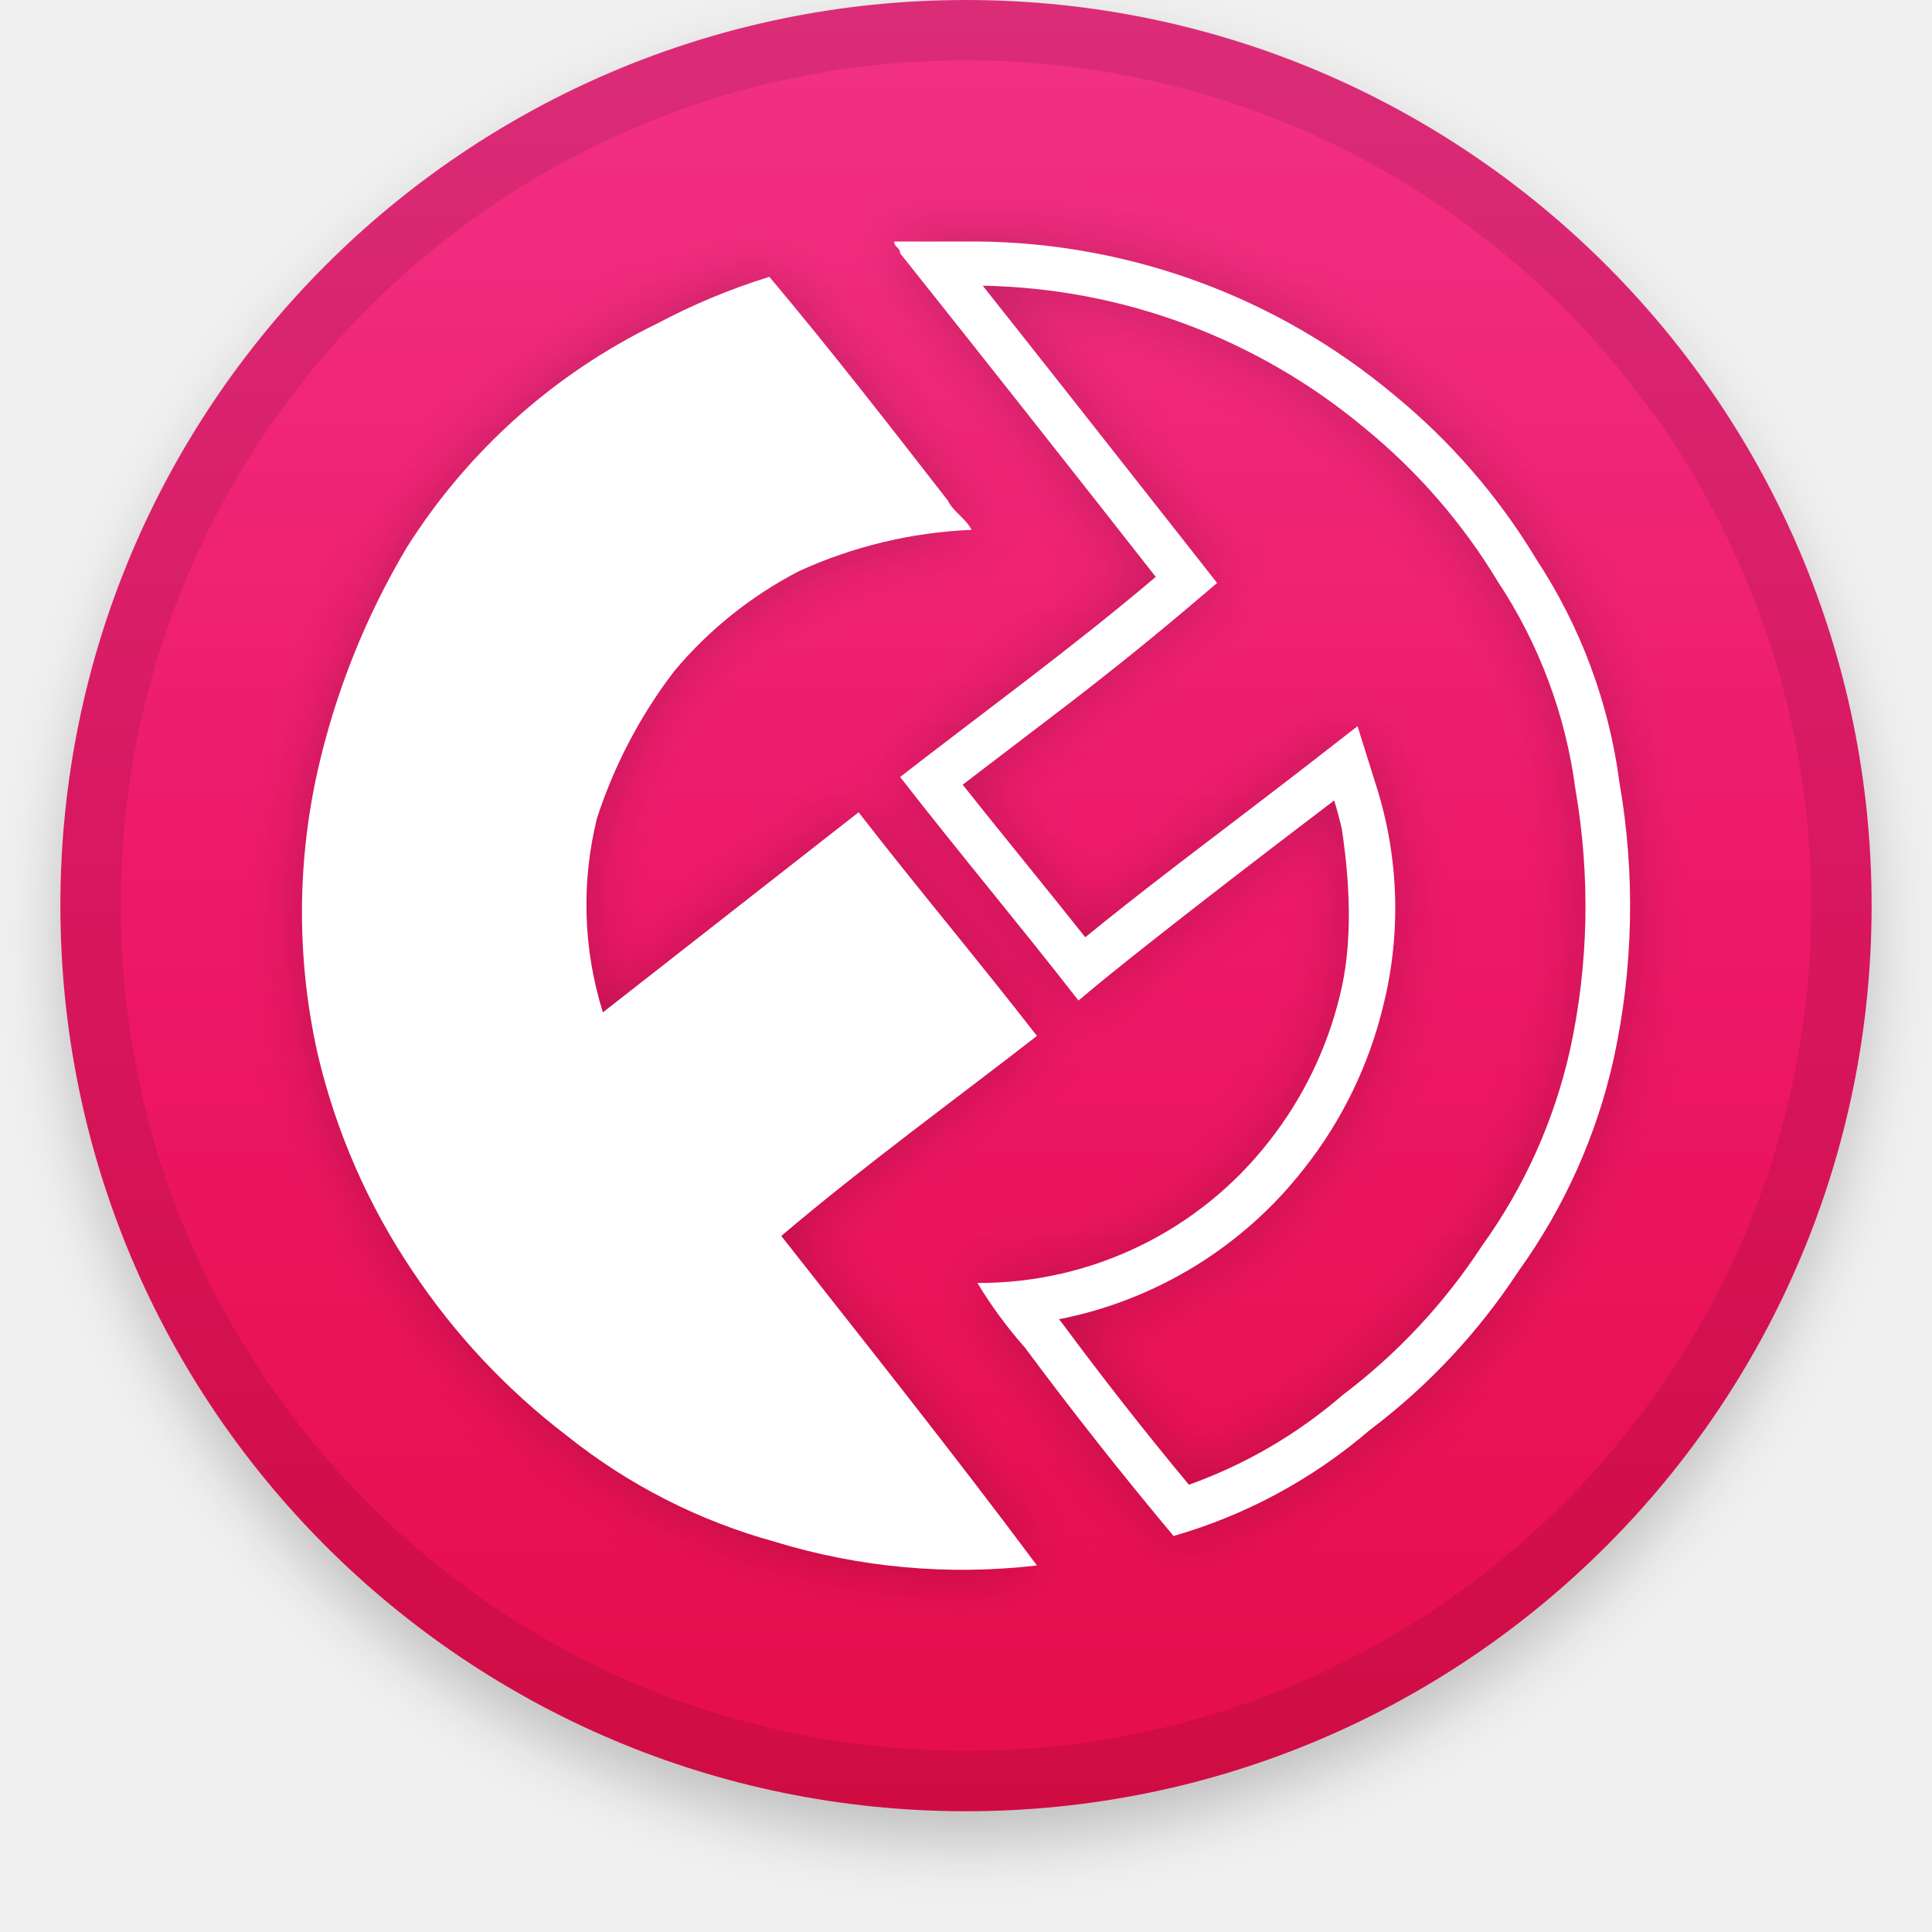
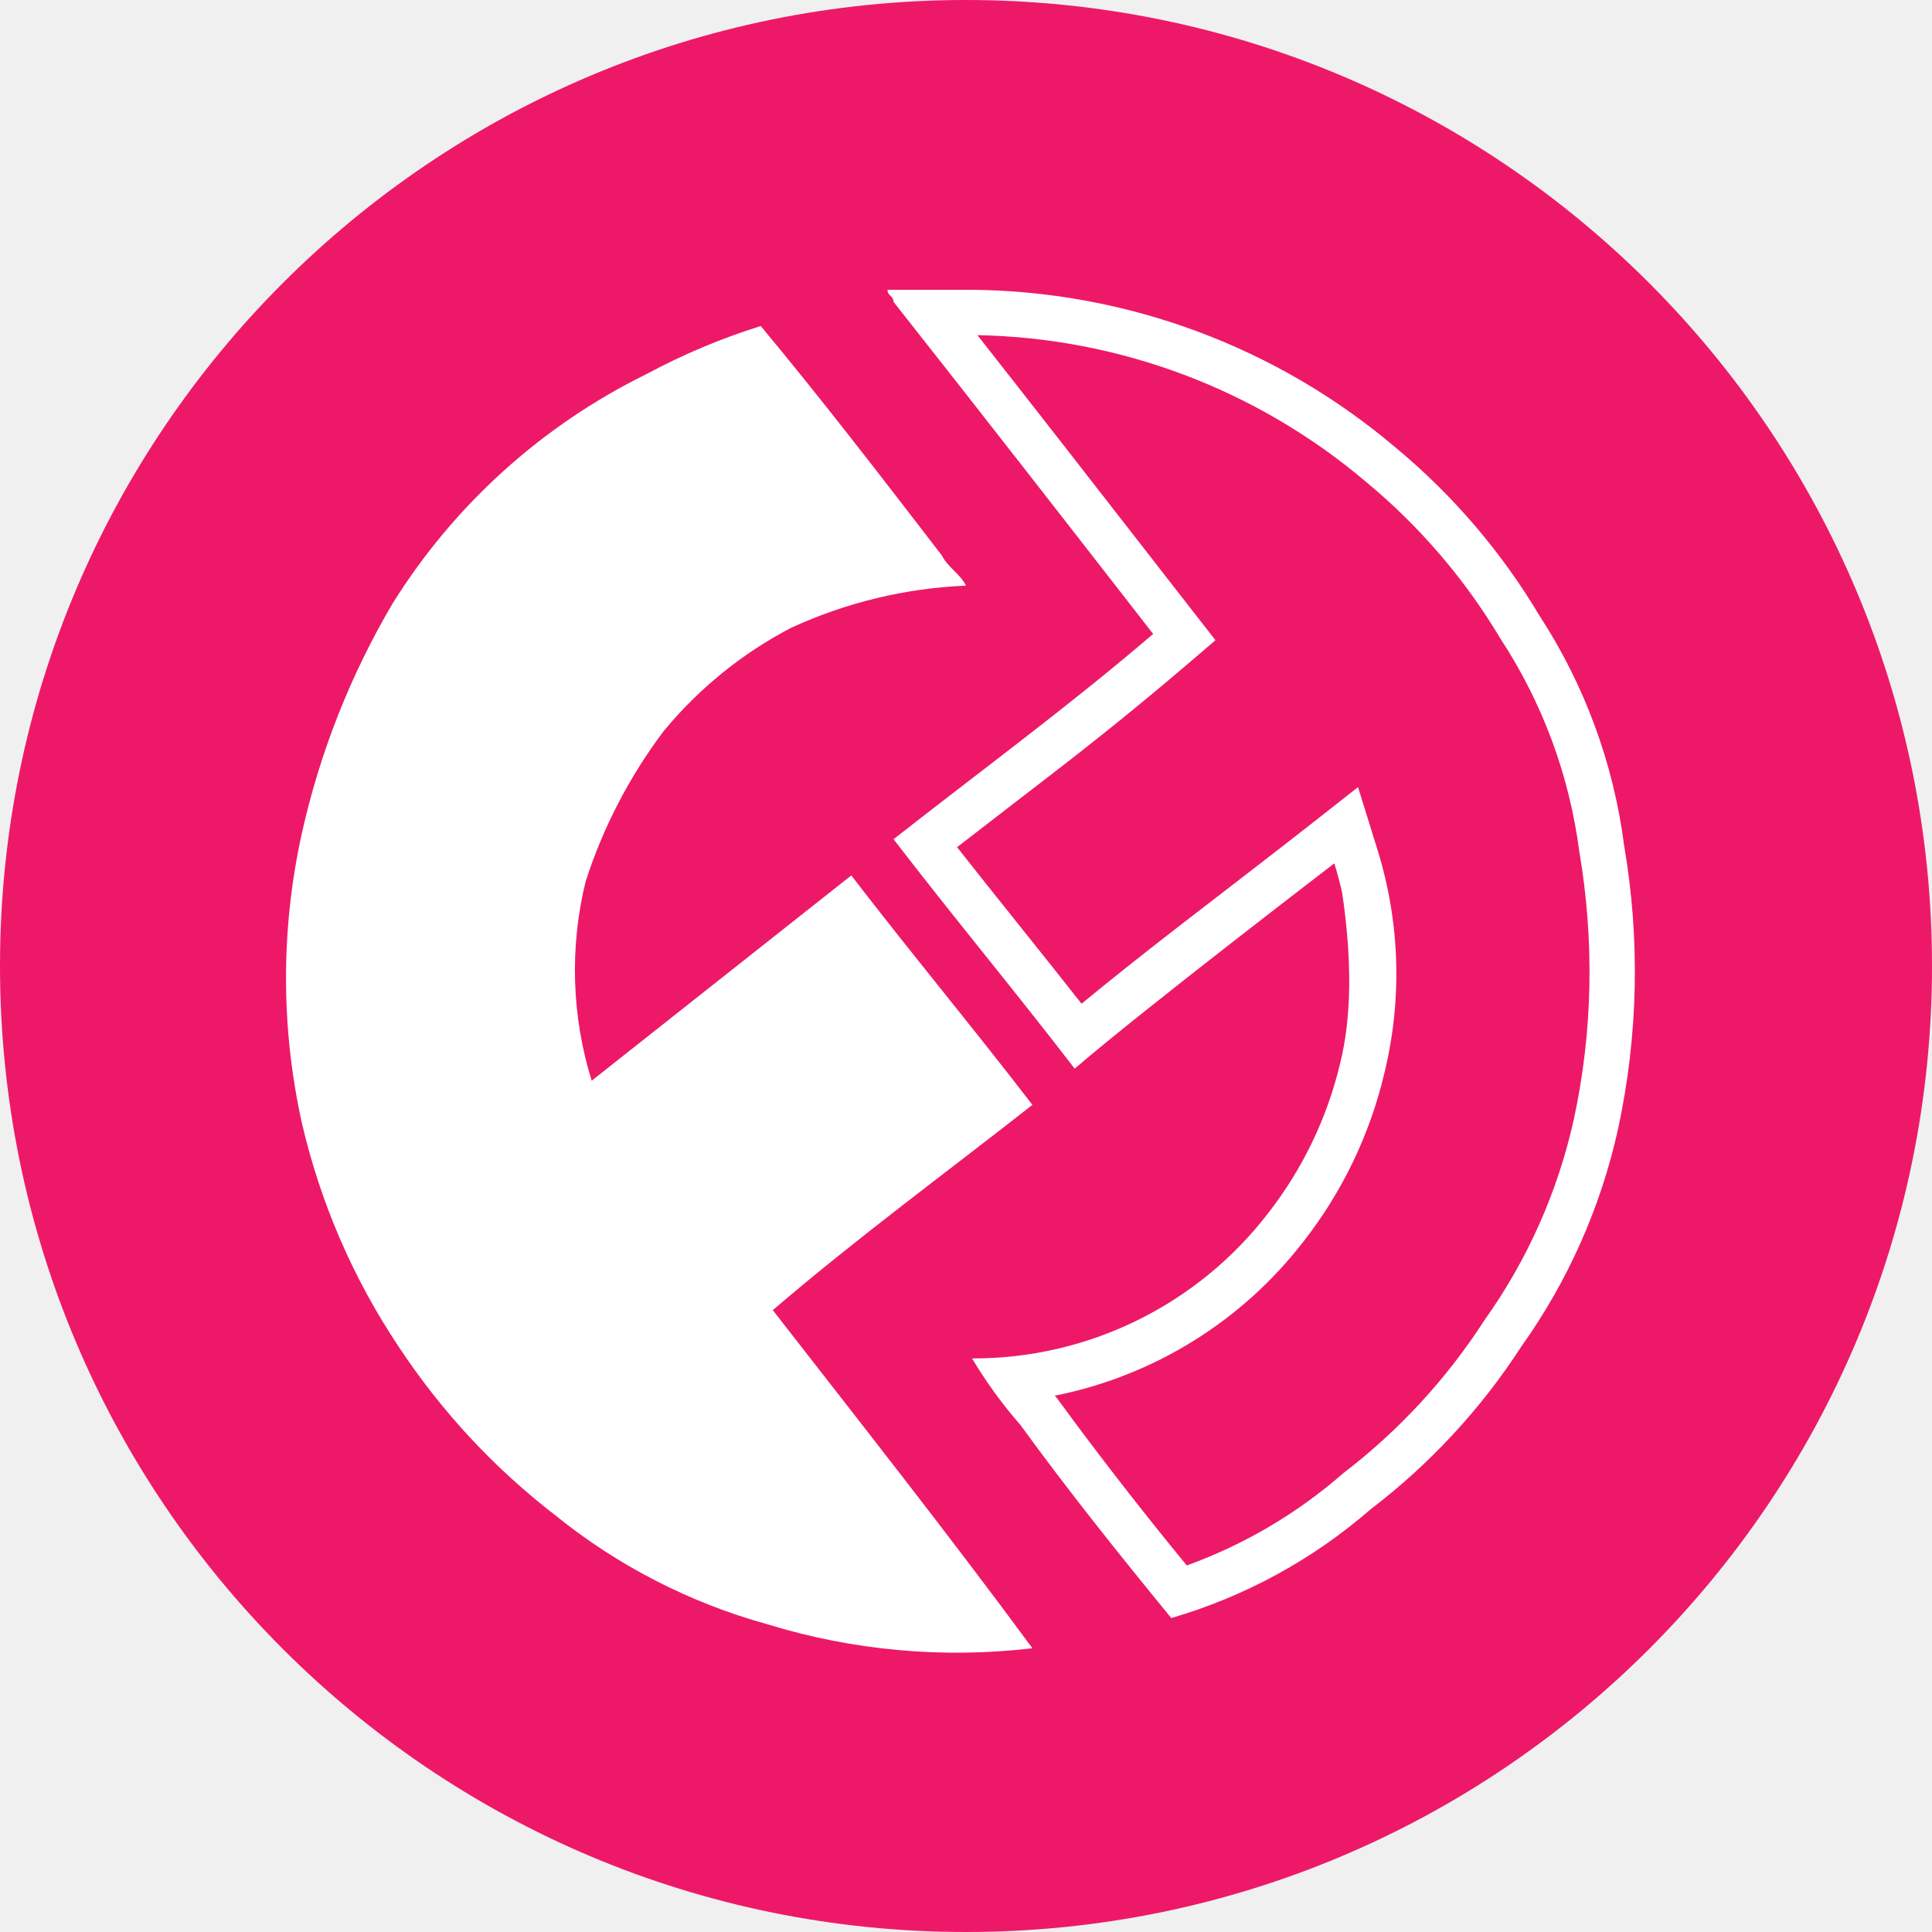
- <svg xmlns="http://www.w3.org/2000/svg" xmlns:xlink="http://www.w3.org/1999/xlink" width="32" height="32" viewBox="0 0 32 32">
-   <defs>
-     <filter id="a" width="111.7%" height="111.7%" x="-5.8%" y="-4.2%" filterUnits="objectBoundingBox">
-       <feOffset dy=".5" in="SourceAlpha" result="shadowOffsetOuter1" />
-       <feGaussianBlur in="shadowOffsetOuter1" result="shadowBlurOuter1" stdDeviation=".5" />
-       <feComposite in="shadowBlurOuter1" in2="SourceAlpha" operator="out" result="shadowBlurOuter1" />
-       <feColorMatrix in="shadowBlurOuter1" values="0 0 0 0 0 0 0 0 0 0 0 0 0 0 0 0 0 0 0.199 0" />
-     </filter>
-     <filter id="d" width="113.6%" height="113.6%" x="-6.8%" y="-6.8%" filterUnits="objectBoundingBox">
-       <feOffset in="SourceAlpha" result="shadowOffsetOuter1" />
-       <feGaussianBlur in="shadowOffsetOuter1" result="shadowBlurOuter1" stdDeviation=".5" />
-       <feColorMatrix in="shadowBlurOuter1" values="0 0 0 0 0 0 0 0 0 0 0 0 0 0 0 0 0 0 0.204 0" />
-     </filter>
-     <linearGradient id="c" x1="50%" x2="50%" y1="0%" y2="100%">
-       <stop offset="0%" stop-color="#FFF" stop-opacity=".5" />
-       <stop offset="100%" stop-opacity=".5" />
-     </linearGradient>
-     <circle id="b" cx="16" cy="15" r="15" />
-     <path id="e" d="M12.841 25.538a9.568 9.568 0 01-3.447-1.754c-1-.763-1.865-1.685-2.56-2.729A10.887 10.887 0 015.26 17.45a10.709 10.709 0 010-4.678 12.7 12.7 0 011.477-3.703 10.126 10.126 0 014.136-3.704 10.78 10.78 0 011.87-.78c.985 1.17 1.97 2.437 2.955 3.704.098.195.295.293.394.487a7.647 7.647 0 00-2.856.683 6.723 6.723 0 00-2.068 1.656 8.176 8.176 0 00-1.28 2.437 5.954 5.954 0 00.098 3.216l4.235-3.314c.984 1.267 1.97 2.437 2.954 3.704-1.379 1.072-2.856 2.144-4.235 3.313 1.38 1.755 2.856 3.606 4.235 5.458-1.456.17-2.932.038-4.333-.39zm9.384-11.806a5.964 5.964 0 00-.127-.474c-.134.104-3.064 2.32-4.235 3.314-.985-1.267-1.97-2.436-2.954-3.703 1.379-1.072 2.856-2.144 4.234-3.314a917.874 917.874 0 00-4.234-5.36c0-.098-.099-.098-.099-.195h1.38a10.9 10.9 0 016.892 2.534c.94.769 1.74 1.692 2.364 2.729a8.812 8.812 0 011.378 3.703c.264 1.52.23 3.074-.098 4.58a9.58 9.58 0 01-1.576 3.51 10.5 10.5 0 01-2.462 2.63 8.663 8.663 0 01-3.25 1.755 68.087 68.087 0 01-2.461-3.119 7.44 7.44 0 01-.788-1.072 6.089 6.089 0 004.825-2.339c.567-.718.97-1.55 1.182-2.436.183-.74.193-1.654.029-2.743zm-4.65 8.16a60.909 60.909 0 002.117 2.7 8.037 8.037 0 002.548-1.487 9.831 9.831 0 002.309-2.474 8.849 8.849 0 001.455-3.239c.309-1.415.34-2.875.088-4.332a8.127 8.127 0 00-1.281-3.423 9.836 9.836 0 00-2.206-2.545 10.151 10.151 0 00-6.328-2.36c.913 1.15 1.837 2.323 3.45 4.374l.432.55-.535.454a55.363 55.363 0 01-2.145 1.716c-.07.053-.906.69-1.534 1.171.26.327.559.7 1.018 1.267.454.561.753.933 1.012 1.26.457-.373.956-.765 1.553-1.223.096-.074 1.67-1.272 2.113-1.617l.844-.656.318 1.014a6.671 6.671 0 01.112 3.6 7 7 0 01-1.316 2.715 6.815 6.815 0 01-4.06 2.494l.035.041z" />
-   </defs>
+ <svg xmlns="http://www.w3.org/2000/svg" height="32" viewBox="0 0 32 32" width="32">
  <g fill="none" fill-rule="evenodd">
-     <use fill="#000" filter="url(#a)" xlink:href="#b" />
-     <use fill="#ED1968" xlink:href="#b" />
-     <use fill="url(#c)" style="mix-blend-mode:soft-light" xlink:href="#b" />
-     <circle cx="16" cy="15" r="14.5" stroke="#000" stroke-opacity=".097" />
-     <g fill-rule="nonzero">
-       <use fill="#000" filter="url(#d)" xlink:href="#e" />
-       <use fill="#FFF" fill-rule="evenodd" xlink:href="#e" />
-     </g>
+     <circle cx="16" cy="16" fill="#ed1968" r="16" />
+     <path d="M12.7 26.9a9.68 9.68 0 01-3.5-1.8 11.56 11.56 0 01-2.6-2.8A11.23 11.23 0 015 18.6a11.1 11.1 0 010-4.8A13.11 13.11 0 016.5 10a10.32 10.32 0 014.2-3.8 10.84 10.84 0 011.9-.8c1 1.2 2 2.5 3 3.8.1.2.3.3.4.5a7.7 7.7 0 00-2.9.7 6.84 6.84 0 00-2.1 1.7 8.42 8.42 0 00-1.3 2.5 6.17 6.17 0 00.1 3.3l4.3-3.4c1 1.3 2 2.5 3 3.8-1.4 1.1-2.9 2.2-4.3 3.4 1.4 1.8 2.9 3.7 4.3 5.6a10.68 10.68 0 01-4.4-.4zm9.53-12.114a6.17 6.17 0 00-.13-.486c-.135.106-3.11 2.38-4.3 3.4-1-1.3-2-2.5-3-3.8 1.4-1.1 2.9-2.2 4.3-3.4-1.4-1.8-2.8-3.6-4.3-5.5 0-.1-.1-.1-.1-.2h1.4a11 11 0 017 2.6 10.8 10.8 0 012.4 2.8 9.1 9.1 0 011.4 3.8 12.35 12.35 0 01-.1 4.7 9.88 9.88 0 01-1.6 3.6 10.73 10.73 0 01-2.5 2.7 8.77 8.77 0 01-3.3 1.8c-.9-1.1-1.7-2.1-2.5-3.2a7.63 7.63 0 01-.8-1.1 6.16 6.16 0 004.9-2.4 6.47 6.47 0 001.2-2.5c.186-.759.196-1.697.03-2.814zm-4.723 8.373a62.41 62.41 0 002.15 2.77 8.143 8.143 0 002.588-1.525 10.05 10.05 0 002.344-2.54 9.126 9.126 0 001.478-3.322c.314-1.452.345-2.951.09-4.446a8.392 8.392 0 00-1.301-3.512 10.063 10.063 0 00-2.24-2.611 10.246 10.246 0 00-6.427-2.422c.927 1.18 1.866 2.383 3.503 4.489l.44.564-.544.465a56.326 56.326 0 01-2.178 1.761c-.07.055-.92.708-1.558 1.202.263.335.568.717 1.034 1.3.46.575.765.958 1.028 1.293.464-.383.97-.785 1.576-1.255.098-.076 1.696-1.306 2.147-1.66l.856-.673.323 1.04a6.914 6.914 0 01.114 3.695 7.214 7.214 0 01-1.336 2.786 6.91 6.91 0 01-4.123 2.559l.036.042z" fill="#fff" fill-rule="nonzero" />
  </g>
</svg>
